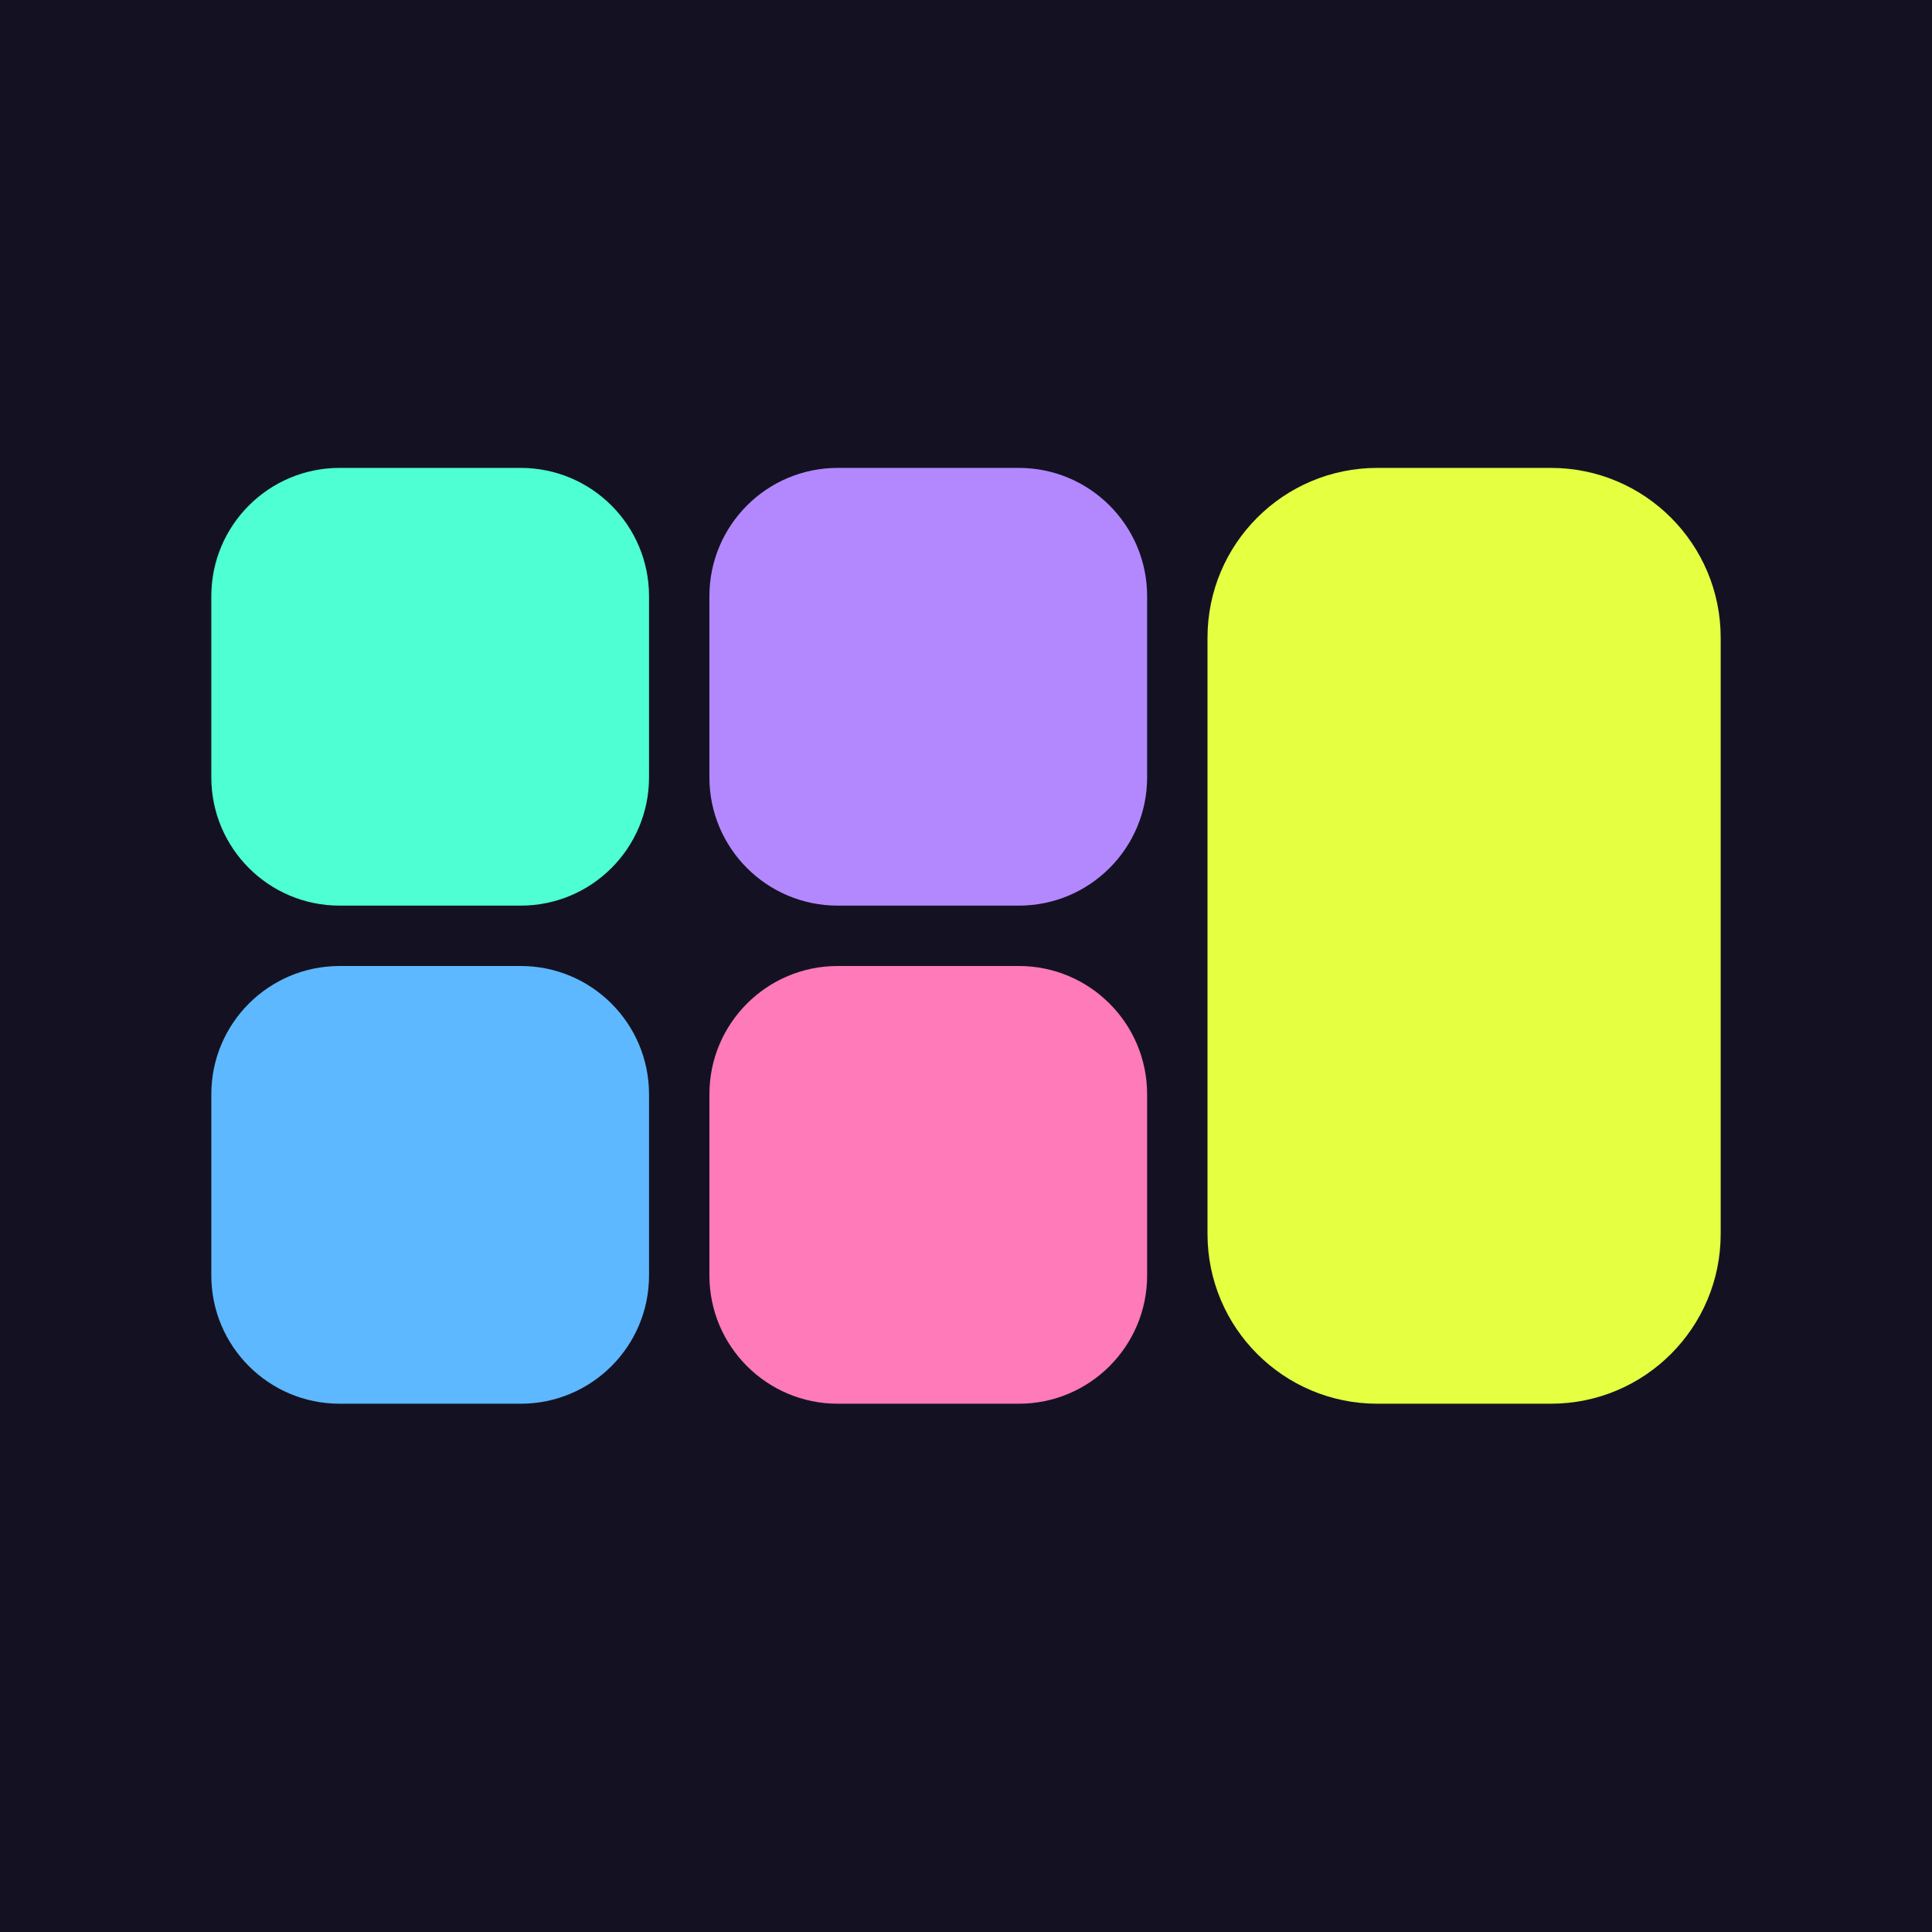
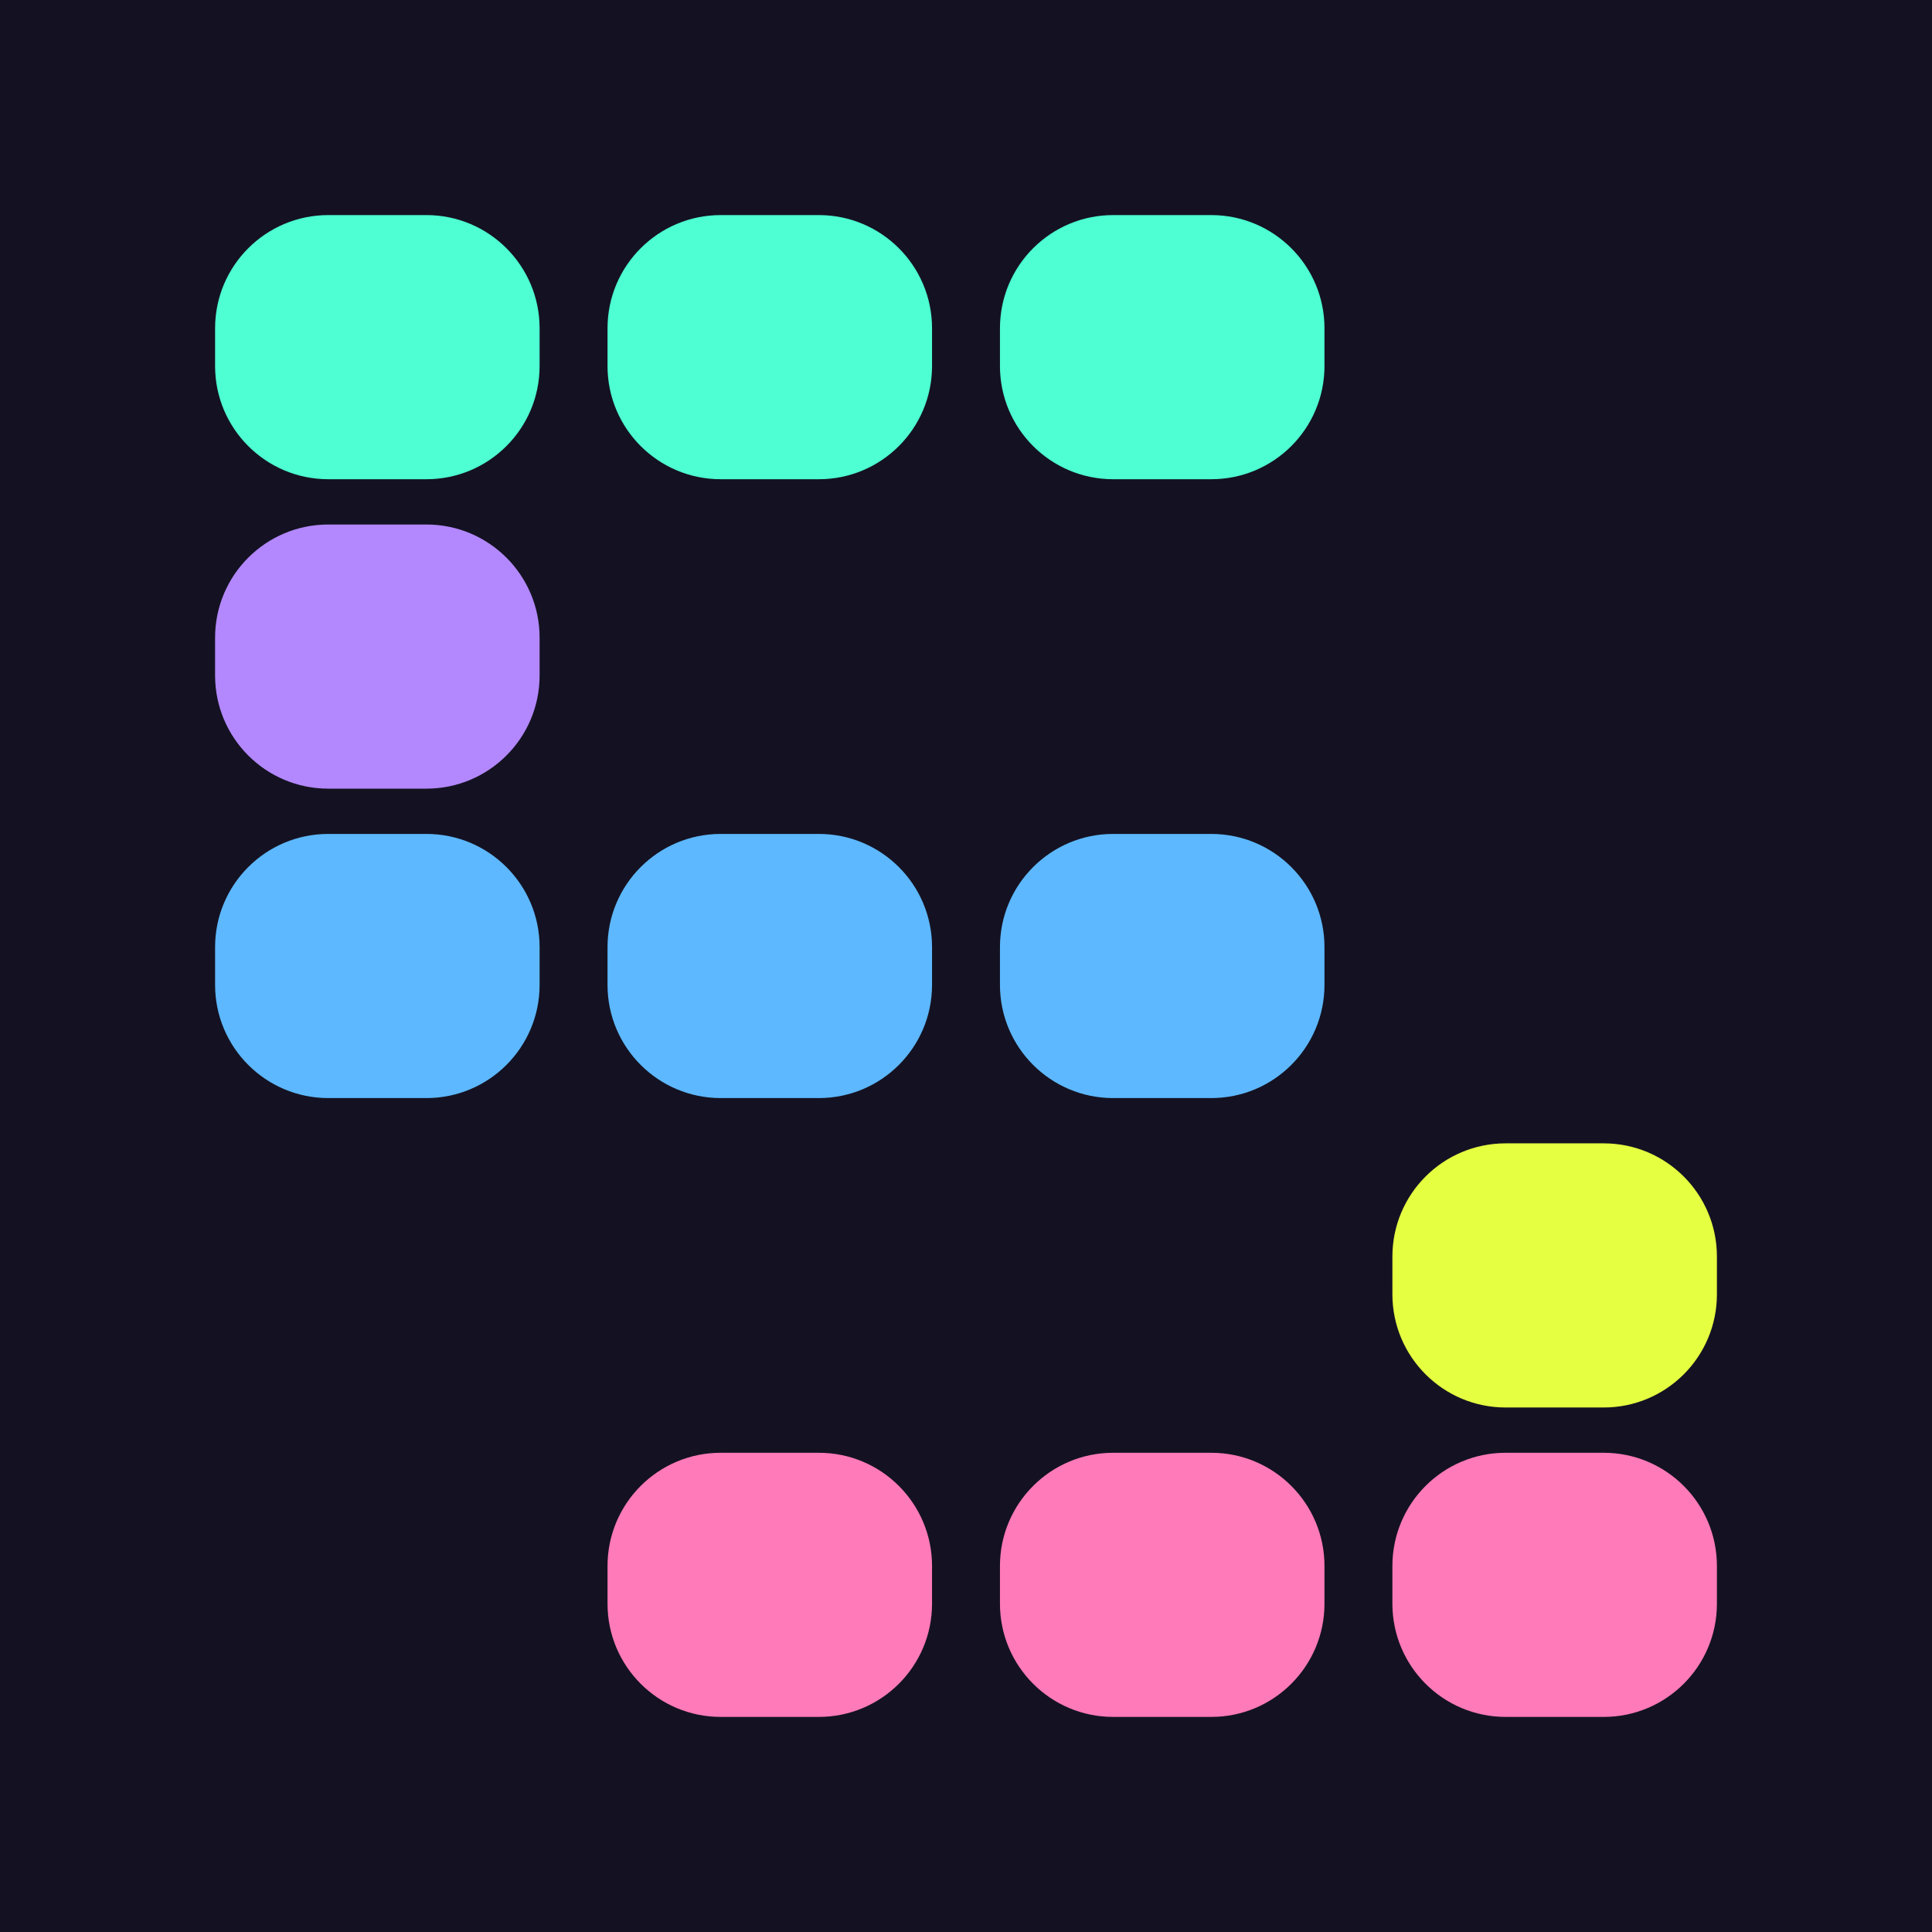
<svg xmlns="http://www.w3.org/2000/svg" viewBox="0 0 1024 1024" width="1024" height="1024" role="img" aria-label="SuenMoney（小尺寸）">
  <rect width="1024" height="1024" fill="#141222" />
-   <rect x="112" y="248" width="232" height="232" rx="68" fill="#4DFFD2" />
-   <rect x="376" y="248" width="232" height="232" rx="68" fill="#B388FF" />
-   <rect x="112" y="512" width="232" height="232" rx="68" fill="#5DB8FF" />
-   <rect x="376" y="512" width="232" height="232" rx="68" fill="#FF7AB8" />
-   <rect x="640" y="248" width="272" height="496" rx="90" fill="#E5FF41" />
+   <rect x="114" y="114" width="172" height="140" rx="60" fill="#4DFFD2" />
+   <rect x="322" y="114" width="172" height="140" rx="60" fill="#4DFFD2" />
+   <rect x="530" y="114" width="172" height="140" rx="60" fill="#4DFFD2" />
+   <rect x="114" y="278" width="172" height="140" rx="60" fill="#B388FF" />
+   <rect x="114" y="442" width="172" height="140" rx="60" fill="#5DB8FF" />
+   <rect x="322" y="442" width="172" height="140" rx="60" fill="#5DB8FF" />
+   <rect x="530" y="442" width="172" height="140" rx="60" fill="#5DB8FF" />
+   <rect x="738" y="606" width="172" height="140" rx="60" fill="#E5FF41" />
+   <rect x="322" y="770" width="172" height="140" rx="60" fill="#FF7AB8" />
+   <rect x="530" y="770" width="172" height="140" rx="60" fill="#FF7AB8" />
+   <rect x="738" y="770" width="172" height="140" rx="60" fill="#FF7AB8" />
</svg>
